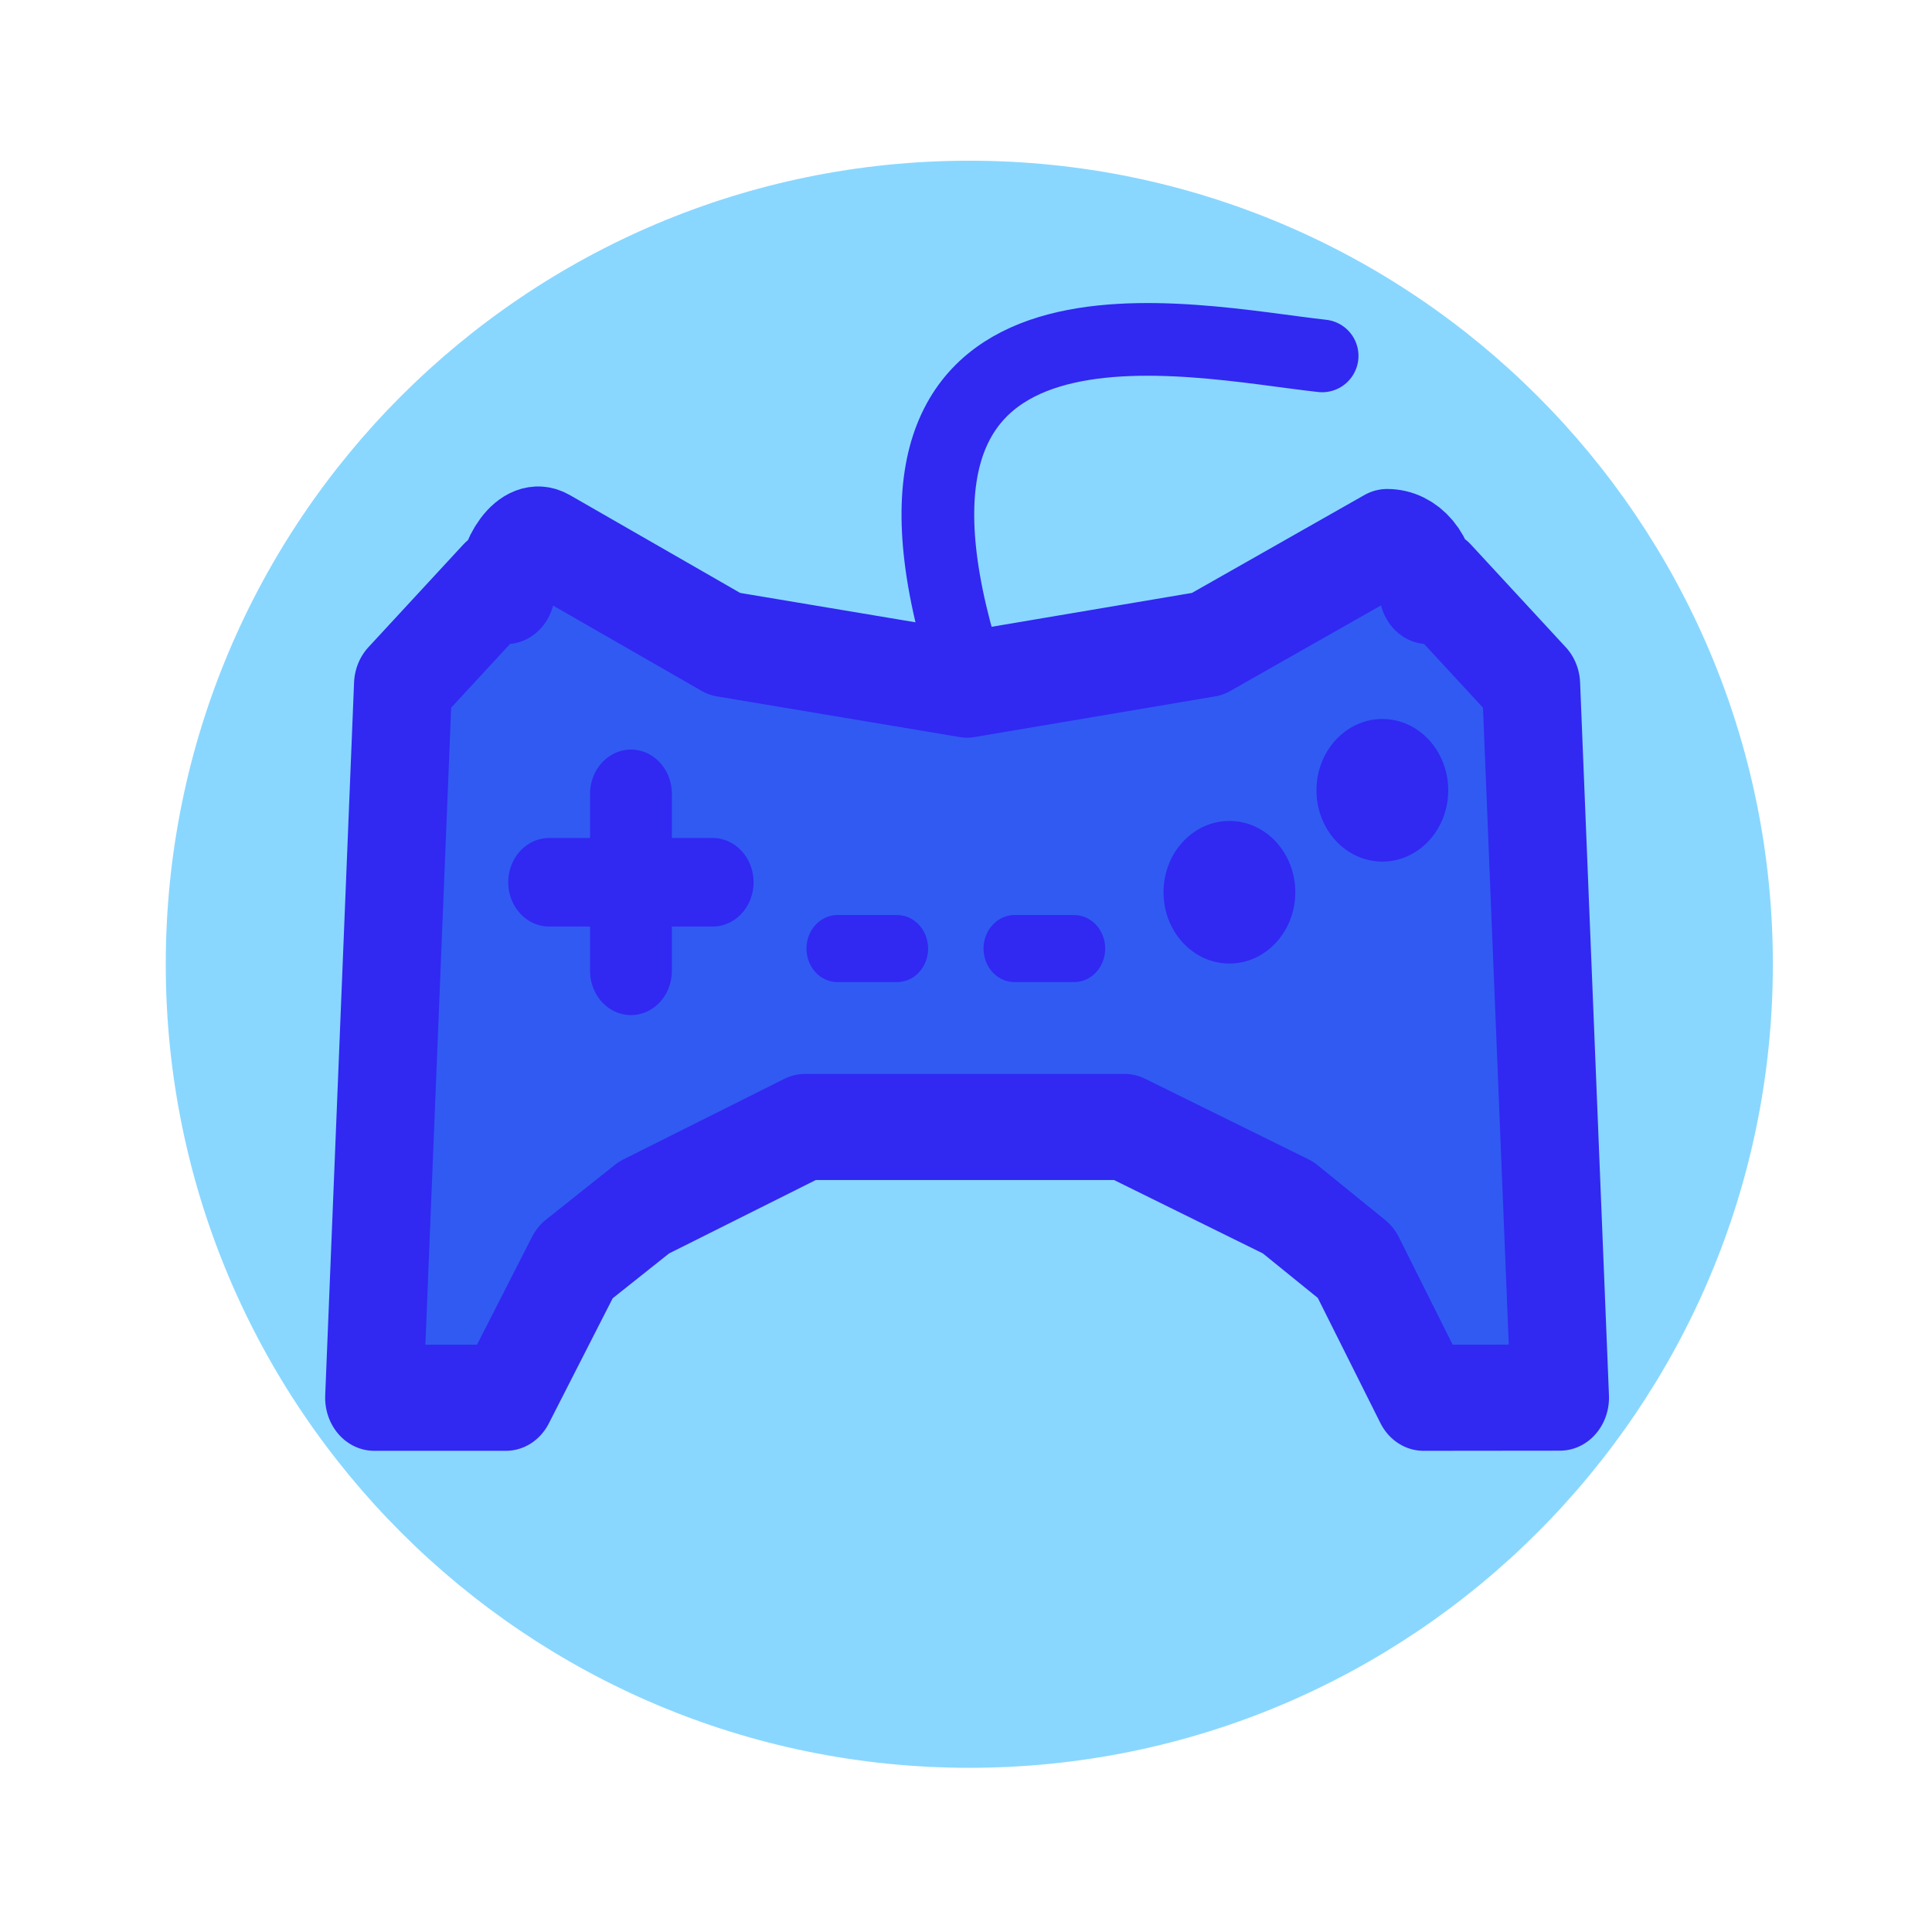
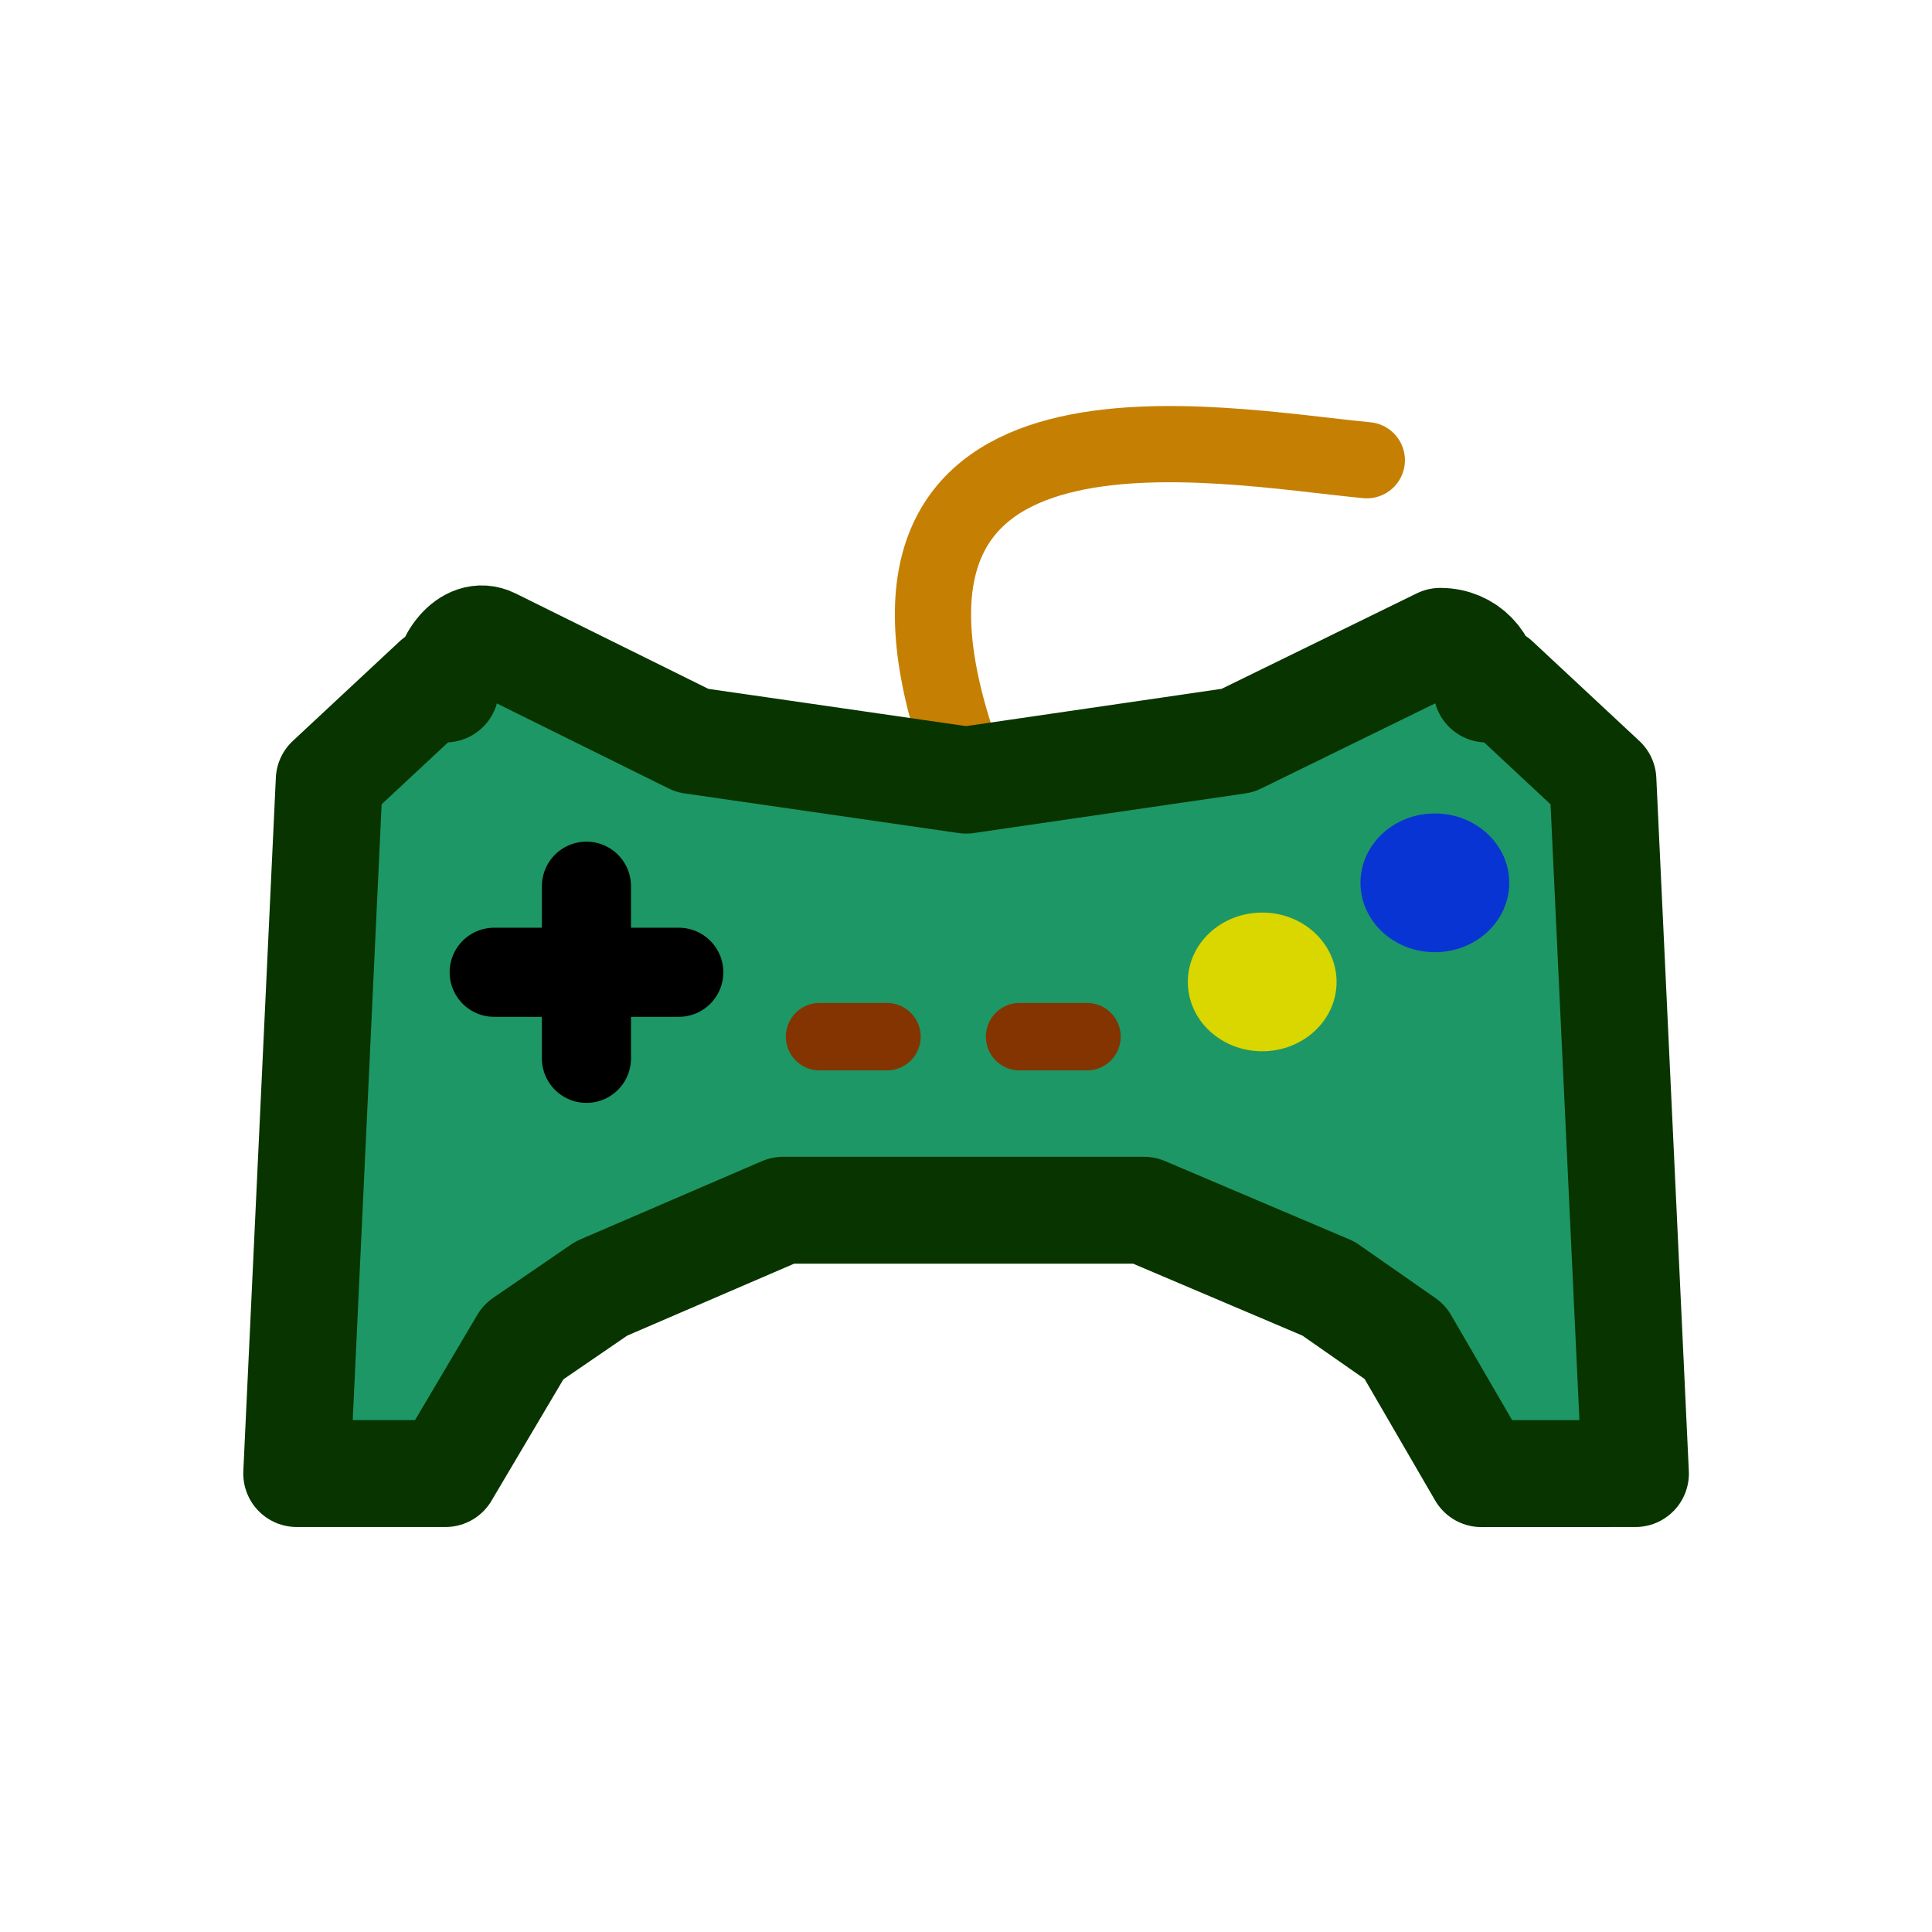
<svg xmlns="http://www.w3.org/2000/svg" width="24" height="24" id="svg2" version="1.1">
  <defs id="defs4" />
+   <g id="layer2">
+     <path transform="translate(0,-1028.362)" style="fill:none;stroke:#c58003;stroke-width:0.947px;stroke-linecap:round;stroke-linejoin:miter;stroke-opacity:1" d="m 11.896,1037.607 c -1.553,-4.658 3.212,-3.706 5.083,-3.528" id="path3797" />
+   </g>
  <g id="layer1" transform="translate(0,-1028.362)">
-     <path style="fill:#89d7ff;fill-opacity:1;fill-rule:nonzero;stroke:#313df2;stroke-width:0;stroke-linecap:round;stroke-linejoin:round;stroke-miterlimit:4;stroke-opacity:1;stroke-dasharray:none" id="path2987" d="M 25,17.5 C 25,21.09 22.09,24 18.5,24 14.91,24 12,21.09 12,17.5 12,13.91 14.91,11 18.5,11 c 3.59,0 6.5,2.91 6.5,6.5 z" transform="matrix(1.535682,0,0,1.535682,-16.36898,1013.466)" />
-     <path style="fill:#313df2;fill-opacity:1;stroke:#89d7ff;stroke-width:0.833;stroke-linecap:round;stroke-linejoin:miter;stroke-miterlimit:4;stroke-opacity:1;stroke-dasharray:none" d="m 11.5,1038.53 c 1,0 1,0 1,0 l 0,0" id="path3987" />
-     <path style="fill:none;stroke:#89d7ff;stroke-width:0.356px;stroke-linecap:round;stroke-linejoin:miter;stroke-opacity:1" d="m 6.51,1043.92 11.98,0" id="path4033" />
-     <g id="g3799">
-       <g transform="matrix(1.636728,0,0,1.771413,25.92559,-795.4155)" id="g3782">
-         <path style="fill:#315af2;fill-opacity:1;fill-rule:nonzero;stroke:#3128f2;stroke-width:0.744;stroke-linecap:round;stroke-linejoin:round;stroke-miterlimit:4;stroke-opacity:1;stroke-dasharray:none" d="m -11.688,1033.362 c -0.158,-0.084 -0.312,0.149 -0.312,0.344 l -0.062,-0.062 -0.719,0.719 -0.219,5 1,0 0.524,-0.949 0.524,-0.385 1.222,-0.565 1.186,0 1.24,0 1.24,0.565 0.514,0.385 0.514,0.949 L -4,1039.362 -4.219,1034.363 -4.938,1033.644 -5,1033.706 c 0,-0.195 -0.134,-0.344 -0.312,-0.344 l -1.363,0.715 -1.825,0.285 -1.841,-0.285 z" id="rect2993" />
-         <path style="fill:none;stroke:#3128f2;stroke-width:0.621px;stroke-linecap:round;stroke-linejoin:miter;stroke-opacity:1" d="m -10.431,1035.748 -1.241,0" id="path3002" />
-         <path style="fill:none;stroke:#3128f2;stroke-width:0.621px;stroke-linecap:round;stroke-linejoin:miter;stroke-opacity:1" d="m -11.051,1035.128 0,1.241" id="path3004" />
-         <path style="fill:#3128f2;fill-opacity:1;fill-rule:nonzero;stroke:#3128f2;stroke-width:0;stroke-linecap:round;stroke-linejoin:round;stroke-miterlimit:4;stroke-opacity:1;stroke-dasharray:none" id="path3774" d="M -9,2.5 C -9,2.776 -9.224,3 -9.5,3 -9.776,3 -10,2.776 -10,2.5 -10,2.224 -9.776,2 -9.5,2 -9.224,2 -9,2.224 -9,2.5 z" transform="translate(2.991071,1033.318)" />
-         <path transform="translate(4.151786,1032.603)" d="M -9,2.5 C -9,2.776 -9.224,3 -9.5,3 -9.776,3 -10,2.776 -10,2.5 -10,2.224 -9.776,2 -9.5,2 -9.224,2 -9,2.224 -9,2.5 z" id="path3776" style="fill:#3128f2;fill-opacity:1;fill-rule:nonzero;stroke:#3128f2;stroke-width:0;stroke-linecap:round;stroke-linejoin:round;stroke-miterlimit:4;stroke-opacity:1;stroke-dasharray:none" />
-         <path style="fill:none;stroke:#3128f2;stroke-width:0.47px;stroke-linecap:round;stroke-linejoin:miter;stroke-opacity:1" d="m -9.484,1036.213 c 0.453,0 0.453,0 0.453,0" id="path3778" />
-         <path id="path3780" d="m -8.14,1036.213 c 0.453,0 0.453,0 0.453,0" style="fill:none;stroke:#3128f2;stroke-width:0.47px;stroke-linecap:round;stroke-linejoin:miter;stroke-opacity:1" />
-       </g>
-       <path id="path3797" d="m 11.922,1036.41 c -1.376,-4.789 2.844,-3.809 4.502,-3.627" style="fill:none;stroke:#3128f2;stroke-width:0.903px;stroke-linecap:round;stroke-linejoin:miter;stroke-opacity:1" />
-     </g>
+     <path style="fill:#313df2;fill-opacity:1;stroke:#89d7ff;stroke-width:0.873;stroke-linecap:round;stroke-linejoin:miter;stroke-miterlimit:4;stroke-opacity:1;stroke-dasharray:none" d="m 11.42,1039.669 c 1.129,0 1.129,0 1.129,0 l 0,0" id="path3987" />
+     <path style="fill:#1d9765;fill-opacity:1;fill-rule:nonzero;stroke:#083400;stroke-width:1.328;stroke-linecap:round;stroke-linejoin:round;stroke-miterlimit:4;stroke-opacity:1;stroke-dasharray:none" d="m 6.11,1036.329 c -0.293,-0.145 -0.577,0.256 -0.577,0.592 l -0.115,-0.107 -1.328,1.238 -0.404,8.615 1.848,0 0.968,-1.635 0.968,-0.663 2.258,-0.973 2.192,0 2.291,0 2.291,0.973 0.95,0.663 0.95,1.636 1.914,-8e-4 -0.404,-8.615 -1.328,-1.238 -0.115,0.107 c 0,-0.336 -0.248,-0.592 -0.577,-0.592 l -2.518,1.232 -3.372,0.492 -3.402,-0.492 z" id="rect2993" />
+     <path style="fill:#080000;fill-opacity:1;stroke:#000000;stroke-width:1.107px;stroke-linecap:round;stroke-linejoin:miter;stroke-opacity:1" d="m 8.432,1040.44 -2.293,0" id="path3002" />
+     <path style="fill:#080000;fill-opacity:1;stroke:#000000;stroke-width:1.107px;stroke-linecap:round;stroke-linejoin:miter;stroke-opacity:1" d="m 7.285,1039.371 0,2.138" id="path3004" />
+     <path style="fill:#d9d600;fill-opacity:1;fill-rule:nonzero;stroke:none" id="path3774" d="m -9,2.5 a 0.5,0.5 0 1 1 -1,0 0.5,0.5 0 1 1 1,0 z" transform="matrix(1.847983,0,0,1.723138,33.23531,1036.252)" />
+     <path transform="matrix(1.847983,0,0,1.723138,35.38029,1035.021)" d="m -9,2.5 a 0.5,0.5 0 1 1 -1,0 0.5,0.5 0 1 1 1,0 z" id="path3776" style="fill:#0834d3;fill-opacity:1;fill-rule:nonzero;stroke:none" />
+     <path style="fill:#085000;fill-opacity:1;stroke:#843400;stroke-width:0.838px;stroke-linecap:round;stroke-linejoin:miter;stroke-opacity:1" d="m 10.181,1041.24 c 0.837,0 0.837,0 0.837,0" id="path3778" />
+     <path id="path3780" d="m 12.666,1041.24 c 0.837,0 0.837,0 0.837,0" style="fill:#085000;fill-opacity:1;stroke:#843400;stroke-width:0.838px;stroke-linecap:round;stroke-linejoin:miter;stroke-opacity:1" />
  </g>
</svg>
